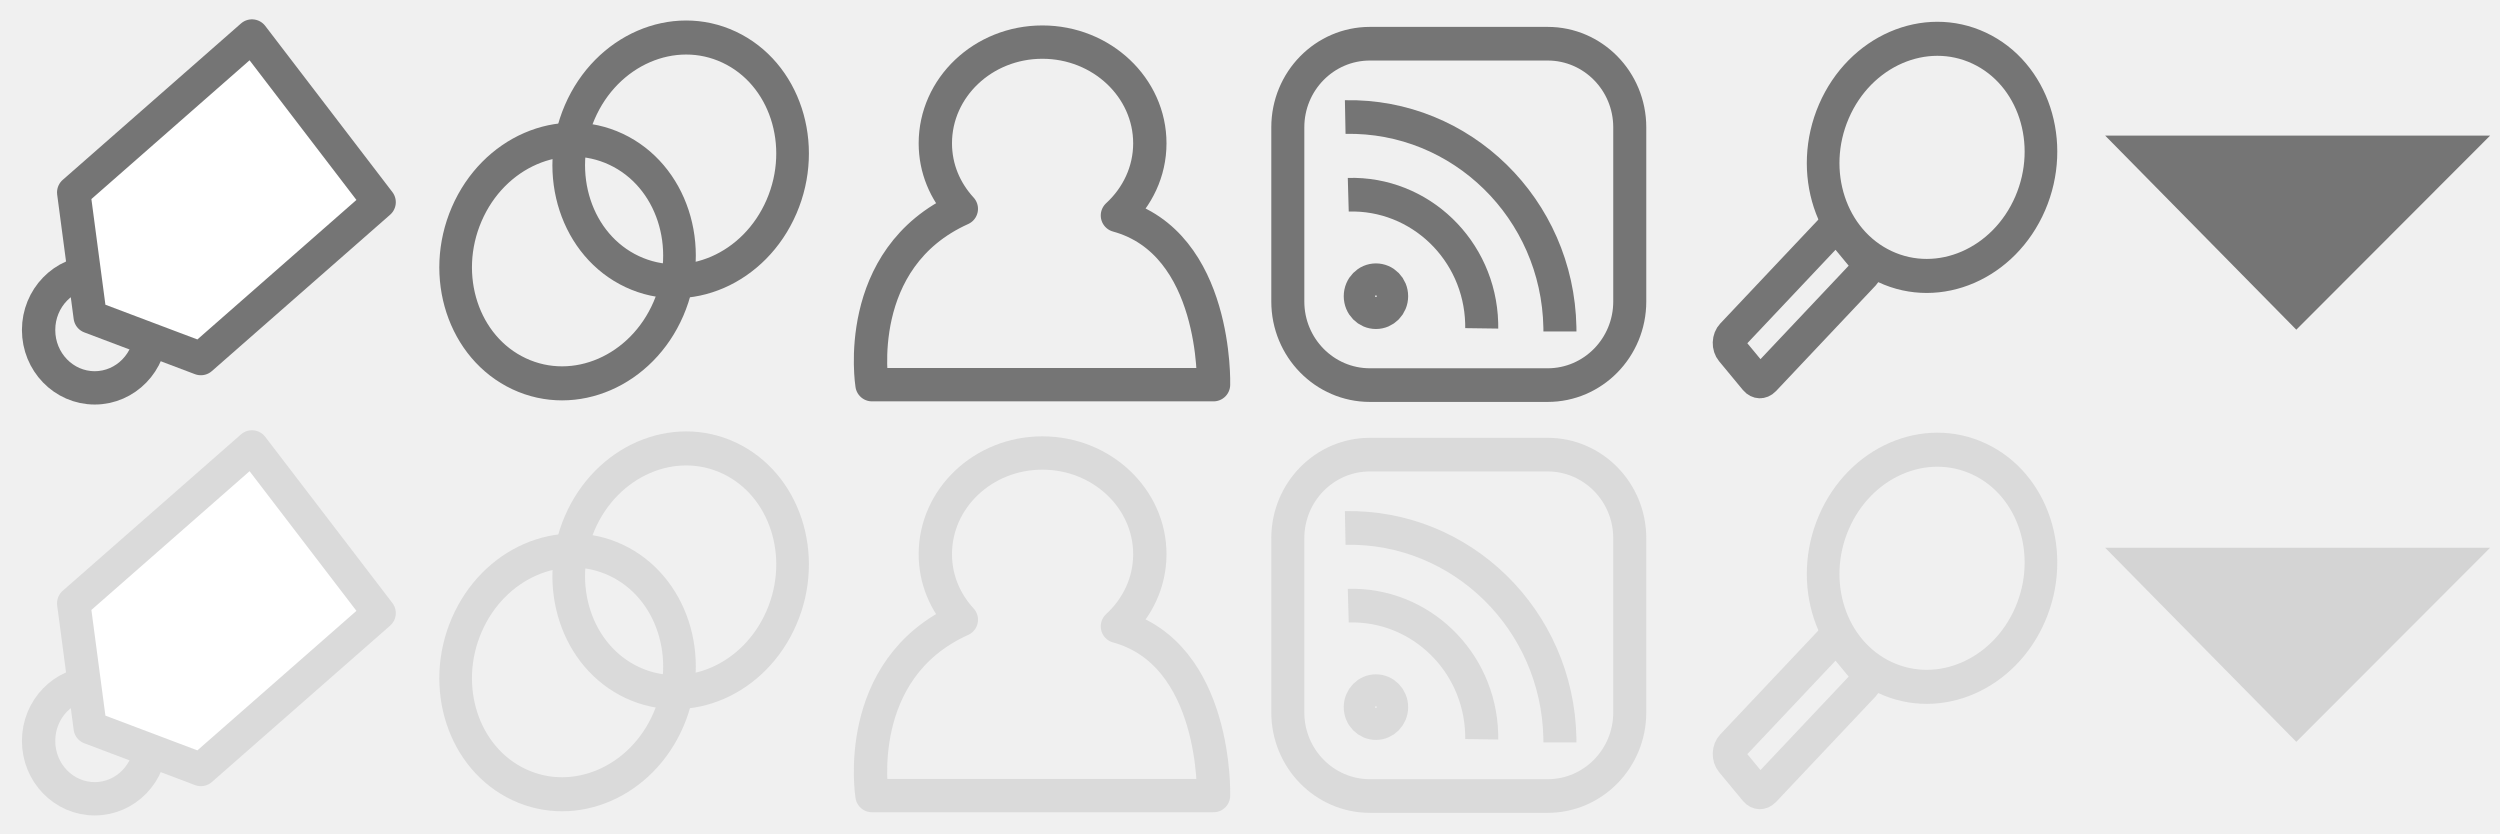
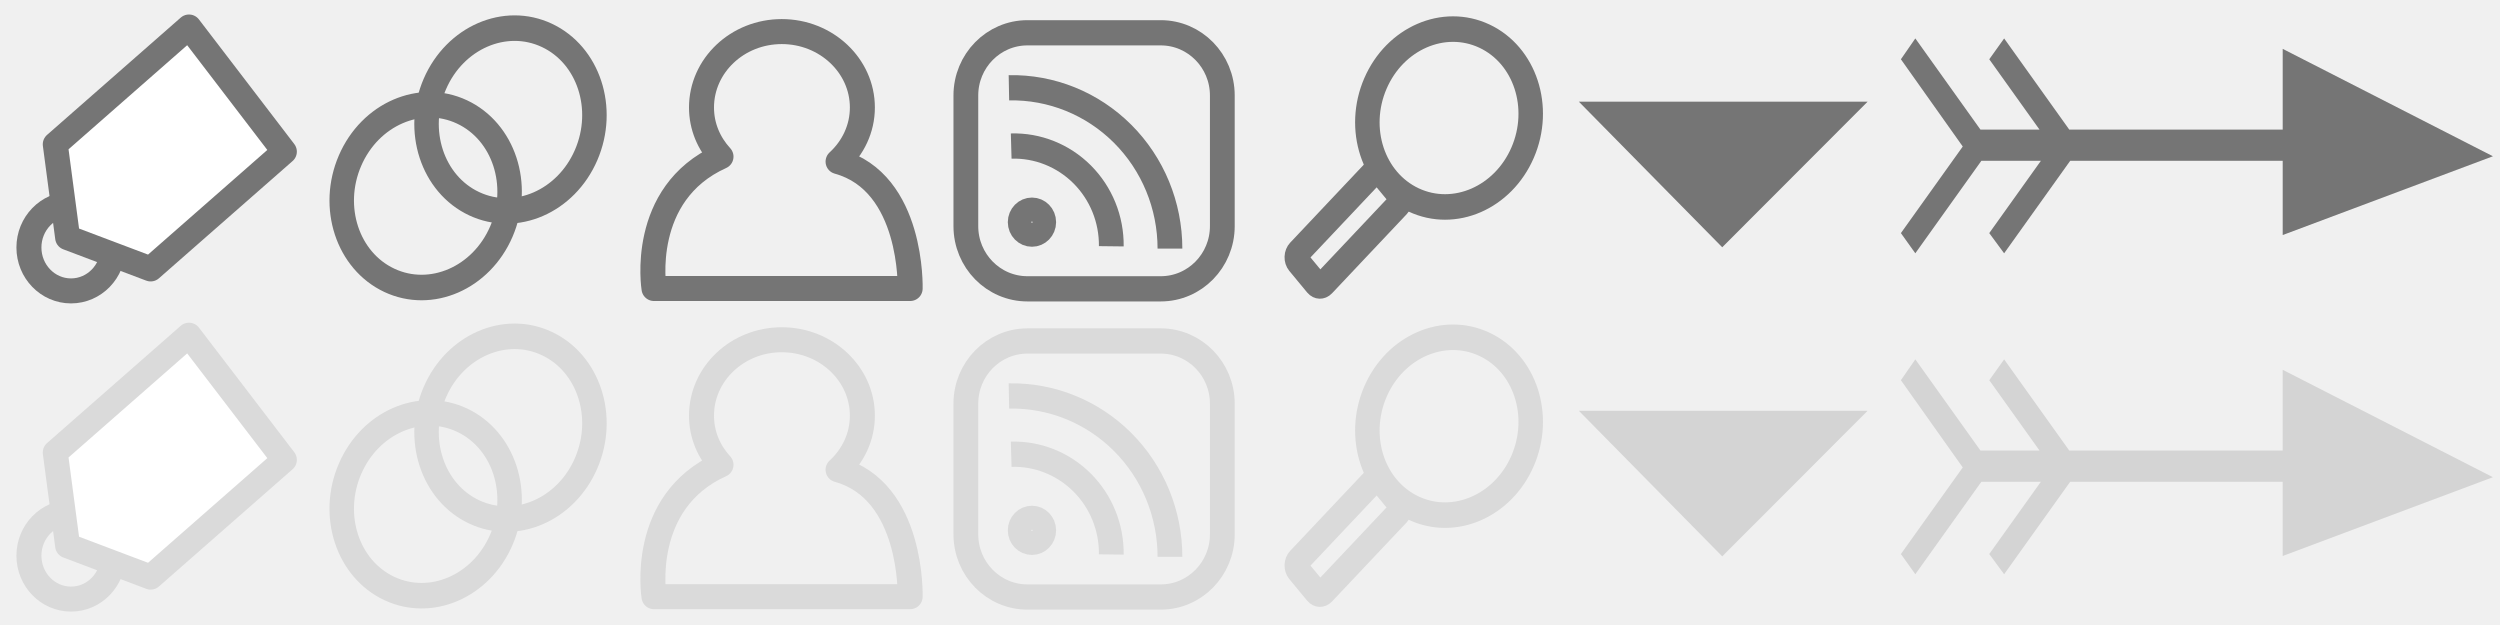
- <svg xmlns="http://www.w3.org/2000/svg" width="90" height="30" id="svg5395" version="1.1">
+ <svg xmlns="http://www.w3.org/2000/svg" width="120" height="30" id="svg5395" version="1.1">
  <defs id="defs5397" />
  <g id="layer1" transform="translate(0,-1022.362)">
    <g id="g3962" transform="matrix(0.4580472,0,0,0.4775747,-89.47011,989.0065)" style="stroke:#757575;stroke-width:2.566;stroke-miterlimit:4;stroke-opacity:1;stroke-dasharray:none">
-       <path transform="matrix(-0.4537143,1.007627,-1.007627,-0.4537143,130.2122,-373.4407)" d="m 349.664,-262.56 c 0,4.345 -3.759,7.867 -8.397,7.867 -4.637,0 -8.397,-3.522 -8.397,-7.867 0,-4.345 3.759,-7.867 8.397,-7.867 4.637,0 8.397,3.522 8.397,7.867 z" id="path3882" style="fill:none;stroke:#757575;stroke-width:2.322;stroke-miterlimit:4;stroke-opacity:1;stroke-dasharray:none" />
-       <path style="fill:none;stroke:#757575;stroke-width:2.322;stroke-miterlimit:4;stroke-opacity:1;stroke-dasharray:none" id="path3884" d="m 349.664,-262.56 c 0,4.345 -3.759,7.867 -8.397,7.867 -4.637,0 -8.397,-3.522 -8.397,-7.867 0,-4.345 3.759,-7.867 8.397,-7.867 4.637,0 8.397,3.522 8.397,7.867 z" transform="matrix(-0.4537143,1.007627,-1.007627,-0.4537143,139.1002,-381.1397)" />
+       <path transform="matrix(-0.4537143,1.007627,-1.007627,-0.4537143,130.2122,-373.4407)" d="m 349.664,-262.56 a 8.397,7.867 0 1 1 -16.794,0 8.397,7.867 0 1 1 16.794,0 z" id="path3882" style="fill:none;stroke:#757575;stroke-width:2.322;stroke-miterlimit:4;stroke-opacity:1;stroke-dasharray:none" />
+       <path style="fill:none;stroke:#757575;stroke-width:2.322;stroke-miterlimit:4;stroke-opacity:1;stroke-dasharray:none" id="path3884" d="m 349.664,-262.56 a 8.397,7.867 0 1 1 -16.794,0 8.397,7.867 0 1 1 16.794,0 z" transform="matrix(-0.4537143,1.007627,-1.007627,-0.4537143,139.1002,-381.1397)" />
    </g>
    <path style="fill:none;stroke:#757575;stroke-width:1.2;stroke-linejoin:round;stroke-miterlimit:4;stroke-opacity:1;stroke-dasharray:none" d="m 37.525,1023.878 c -2.134,0 -3.853,1.637 -3.853,3.643 0,0.907 0.352,1.723 0.936,2.359 -3.952,1.783 -3.216,6.331 -3.216,6.331 l 12.295,0 c 0,0 0.152,-5.1 -3.46,-6.092 0.719,-0.66 1.167,-1.579 1.167,-2.598 0,-2.006 -1.734,-3.643 -3.868,-3.643 z" id="path3886" />
    <g id="g3956" transform="matrix(0.4687321,0,0,0.4773933,-95.35581,989.0219)" style="stroke:#757575;stroke-width:2.537;stroke-miterlimit:4;stroke-opacity:1;stroke-dasharray:none">
      <rect ry="6.306" y="73.134" x="302.341" height="25.744" width="26.263" id="rect3910" style="fill:none;stroke:#757575;stroke-width:2.537;stroke-linecap:round;stroke-miterlimit:4;stroke-opacity:1;stroke-dasharray:none" />
-       <path transform="matrix(0.05087748,0,0,0.05087748,281.2828,106.2119)" d="m 570.635,-275.907 c 0,13.083 -10.606,23.688 -23.688,23.688 -13.083,0 -23.688,-10.606 -23.688,-23.688 0,-13.083 10.606,-23.688 23.688,-23.688 13.083,0 23.688,10.606 23.688,23.688 z" id="path3912" style="fill:none;stroke:#757575;stroke-width:49.86;stroke-miterlimit:4;stroke-opacity:1;stroke-dasharray:none" />
-       <path transform="matrix(1.440818,0,0,1.440818,-163.7513,406.6585)" d="m 326.552,-227.645 c 6.198,-0.121 11.322,4.805 11.443,11.003 0.001,0.073 0.002,0.147 0.002,0.22" id="path3922" style="fill:none;stroke:#757575;stroke-width:1.761;stroke-linecap:butt;stroke-miterlimit:4;stroke-opacity:1;stroke-dasharray:none" />
-       <path style="fill:none;stroke:#757575;stroke-width:2.857;stroke-linecap:butt;stroke-miterlimit:4;stroke-opacity:1;stroke-dasharray:none" id="path3924" d="m 326.449,-227.642 c 6.197,-0.178 11.365,4.701 11.543,10.898 0.004,0.151 0.006,0.302 0.004,0.453" transform="matrix(0.8877755,0,0,0.8877755,17.17047,286.6173)" />
+       <path transform="matrix(0.05087748,0,0,0.05087748,281.2828,106.2119)" d="m 570.635,-275.907 a 23.688,23.688 0 1 1 -47.376,0 23.688,23.688 0 1 1 47.376,0 z" id="path3912" style="fill:none;stroke:#757575;stroke-width:49.86;stroke-miterlimit:4;stroke-opacity:1;stroke-dasharray:none" />
+       <path transform="matrix(1.440818,0,0,1.440818,-163.7513,406.6585)" d="m 326.552,-227.645 a 11.225,11.225 0 0 1 11.445,11.223" id="path3922" style="fill:none;stroke:#757575;stroke-width:1.761;stroke-linecap:butt;stroke-miterlimit:4;stroke-opacity:1;stroke-dasharray:none" />
+       <path style="fill:none;stroke:#757575;stroke-width:2.857;stroke-linecap:butt;stroke-miterlimit:4;stroke-opacity:1;stroke-dasharray:none" id="path3924" d="m 326.449,-227.642 a 11.225,11.225 0 0 1 11.547,11.352" transform="matrix(0.8877755,0,0,0.8877755,17.17047,286.6173)" />
    </g>
    <g id="g3906" style="stroke:#757575;stroke-width:1.2;stroke-miterlimit:4;stroke-opacity:1;stroke-dasharray:none" transform="translate(0,-14.89975)">
-       <path transform="matrix(-0.2022249,0.4682558,-0.4491093,-0.2108462,20.64842,827.767)" d="m 349.664,-262.56 c 0,4.345 -3.759,7.867 -8.397,7.867 -4.637,0 -8.397,-3.522 -8.397,-7.867 0,-4.345 3.759,-7.867 8.397,-7.867 4.637,0 8.397,3.522 8.397,7.867 z" id="path5448" style="fill:none;stroke:#757575;stroke-width:2.386;stroke-miterlimit:4;stroke-opacity:1;stroke-dasharray:none" />
+       <path transform="matrix(-0.2022249,0.4682558,-0.4491093,-0.2108462,20.64842,827.767)" d="m 349.664,-262.56 a 8.397,7.867 0 1 1 -16.794,0 8.397,7.867 0 1 1 16.794,0 z" id="path5448" style="fill:none;stroke:#757575;stroke-width:2.386;stroke-miterlimit:4;stroke-opacity:1;stroke-dasharray:none" />
      <rect ry="0.3" transform="matrix(0.6374021,0.7705313,-0.6863392,0.7272815,0,0)" y="620.073" x="771.395" height="5.831" width="1.948" id="rect5454" style="fill:none;stroke:#757575;stroke-width:1.205;stroke-miterlimit:4;stroke-opacity:1;stroke-dasharray:none" />
    </g>
-     <path style="fill:none;stroke:#757575;stroke-width:1.2;stroke-linecap:round;stroke-linejoin:round;stroke-miterlimit:4;stroke-opacity:1;stroke-dasharray:none" id="path6003" d="m 3.788,12.79 c 0,1.151 -0.905,2.083 -2.02,2.083 -1.116,0 -2.02,-0.933 -2.02,-2.083 0,-1.151 0.905,-2.083 2.02,-2.083 1.116,0 2.02,0.933 2.02,2.083 z" transform="translate(1.641498,1021.452)" />
+     <path style="fill:none;stroke:#757575;stroke-width:1.2;stroke-linecap:round;stroke-linejoin:round;stroke-miterlimit:4;stroke-opacity:1;stroke-dasharray:none" id="path6003" d="m 3.788,12.79 a 2.02,2.083 0 1 1 -4.041,0 2.02,2.083 0 1 1 4.041,0 z" transform="translate(1.641498,1021.452)" />
    <path style="fill:#ffffff;fill-opacity:1;stroke:#757575;stroke-width:1.2;stroke-linecap:round;stroke-linejoin:round;stroke-miterlimit:4;stroke-opacity:1;stroke-dasharray:none" d="m 9.071,1023.658 4.578,5.983 -6.418,5.63 -3.984,-1.504 -0.594,-4.478 z" id="rect6000" />
    <g style="stroke:#dadada;stroke-width:2.566;stroke-miterlimit:4;stroke-opacity:1;stroke-dasharray:none" transform="matrix(0.4580472,0,0,0.4775747,-89.47011,1003.799)" id="g5837">
-       <path style="fill:none;stroke:#dadada;stroke-width:2.322;stroke-miterlimit:4;stroke-opacity:1;stroke-dasharray:none" id="path5839" d="m 349.664,-262.56 c 0,4.345 -3.759,7.867 -8.397,7.867 -4.637,0 -8.397,-3.522 -8.397,-7.867 0,-4.345 3.759,-7.867 8.397,-7.867 4.637,0 8.397,3.522 8.397,7.867 z" transform="matrix(-0.4537143,1.007627,-1.007627,-0.4537143,130.2122,-373.4407)" />
-       <path transform="matrix(-0.4537143,1.007627,-1.007627,-0.4537143,139.1002,-381.1397)" d="m 349.664,-262.56 c 0,4.345 -3.759,7.867 -8.397,7.867 -4.637,0 -8.397,-3.522 -8.397,-7.867 0,-4.345 3.759,-7.867 8.397,-7.867 4.637,0 8.397,3.522 8.397,7.867 z" id="path5841" style="fill:none;stroke:#dadada;stroke-width:2.322;stroke-miterlimit:4;stroke-opacity:1;stroke-dasharray:none" />
+       <path style="fill:none;stroke:#dadada;stroke-width:2.322;stroke-miterlimit:4;stroke-opacity:1;stroke-dasharray:none" id="path5839" d="m 349.664,-262.56 a 8.397,7.867 0 1 1 -16.794,0 8.397,7.867 0 1 1 16.794,0 z" transform="matrix(-0.4537143,1.007627,-1.007627,-0.4537143,130.2122,-373.4407)" />
+       <path transform="matrix(-0.4537143,1.007627,-1.007627,-0.4537143,139.1002,-381.1397)" d="m 349.664,-262.56 a 8.397,7.867 0 1 1 -16.794,0 8.397,7.867 0 1 1 16.794,0 z" id="path5841" style="fill:none;stroke:#dadada;stroke-width:2.322;stroke-miterlimit:4;stroke-opacity:1;stroke-dasharray:none" />
    </g>
    <path id="path5843" d="m 37.525,1038.67 c -2.134,0 -3.853,1.637 -3.853,3.643 0,0.907 0.352,1.723 0.936,2.359 -3.952,1.783 -3.216,6.331 -3.216,6.331 l 12.295,0 c 0,0 0.152,-5.1 -3.46,-6.092 0.719,-0.66 1.167,-1.579 1.167,-2.598 0,-2.006 -1.734,-3.643 -3.868,-3.643 z" style="fill:none;stroke:#dadada;stroke-width:1.2;stroke-linejoin:round;stroke-miterlimit:4;stroke-opacity:1;stroke-dasharray:none" />
    <g style="stroke:#dadada;stroke-width:2.537;stroke-miterlimit:4;stroke-opacity:1;stroke-dasharray:none" transform="matrix(0.4687321,0,0,0.4773933,-95.35581,1003.815)" id="g5845">
      <rect style="fill:none;stroke:#dadada;stroke-width:2.537;stroke-linecap:round;stroke-miterlimit:4;stroke-opacity:1;stroke-dasharray:none" id="rect5847" width="26.263" height="25.744" x="302.341" y="73.134" ry="6.306" />
-       <path style="fill:none;stroke:#dadada;stroke-width:49.86;stroke-miterlimit:4;stroke-opacity:1;stroke-dasharray:none" id="path5849" d="m 570.635,-275.907 c 0,13.083 -10.606,23.688 -23.688,23.688 -13.083,0 -23.688,-10.606 -23.688,-23.688 0,-13.083 10.606,-23.688 23.688,-23.688 13.083,0 23.688,10.606 23.688,23.688 z" transform="matrix(0.05087748,0,0,0.05087748,281.2828,106.2119)" />
-       <path style="fill:none;stroke:#dadada;stroke-width:1.761;stroke-linecap:butt;stroke-miterlimit:4;stroke-opacity:1;stroke-dasharray:none" id="path5851" d="m 326.552,-227.645 c 6.198,-0.121 11.322,4.805 11.443,11.003 0.001,0.073 0.002,0.147 0.002,0.22" transform="matrix(1.440818,0,0,1.440818,-163.7513,406.6585)" />
-       <path transform="matrix(0.8877755,0,0,0.8877755,17.17047,286.6173)" d="m 326.449,-227.642 c 6.197,-0.178 11.365,4.701 11.543,10.898 0.004,0.151 0.006,0.302 0.004,0.453" id="path5853" style="fill:none;stroke:#dadada;stroke-width:2.857;stroke-linecap:butt;stroke-miterlimit:4;stroke-opacity:1;stroke-dasharray:none" />
+       <path style="fill:none;stroke:#dadada;stroke-width:49.86;stroke-miterlimit:4;stroke-opacity:1;stroke-dasharray:none" id="path5849" d="m 570.635,-275.907 a 23.688,23.688 0 1 1 -47.376,0 23.688,23.688 0 1 1 47.376,0 z" transform="matrix(0.05087748,0,0,0.05087748,281.2828,106.2119)" />
+       <path style="fill:none;stroke:#dadada;stroke-width:1.761;stroke-linecap:butt;stroke-miterlimit:4;stroke-opacity:1;stroke-dasharray:none" id="path5851" d="m 326.552,-227.645 a 11.225,11.225 0 0 1 11.445,11.223" transform="matrix(1.440818,0,0,1.440818,-163.7513,406.6585)" />
+       <path transform="matrix(0.8877755,0,0,0.8877755,17.17047,286.6173)" d="m 326.449,-227.642 a 11.225,11.225 0 0 1 11.547,11.352" id="path5853" style="fill:none;stroke:#dadada;stroke-width:2.857;stroke-linecap:butt;stroke-miterlimit:4;stroke-opacity:1;stroke-dasharray:none" />
    </g>
    <g style="stroke:#dadada;stroke-width:1.2;stroke-miterlimit:4;stroke-opacity:1;stroke-dasharray:none" id="g5855" transform="translate(0,-0.107143)">
-       <path style="fill:none;stroke:#dadada;stroke-width:2.386;stroke-miterlimit:4;stroke-opacity:1;stroke-dasharray:none" id="path5857" d="m 349.664,-262.56 c 0,4.345 -3.759,7.867 -8.397,7.867 -4.637,0 -8.397,-3.522 -8.397,-7.867 0,-4.345 3.759,-7.867 8.397,-7.867 4.637,0 8.397,3.522 8.397,7.867 z" transform="matrix(-0.2022249,0.4682558,-0.4491093,-0.2108462,20.64842,827.767)" />
+       <path style="fill:none;stroke:#dadada;stroke-width:2.386;stroke-miterlimit:4;stroke-opacity:1;stroke-dasharray:none" id="path5857" d="m 349.664,-262.56 a 8.397,7.867 0 1 1 -16.794,0 8.397,7.867 0 1 1 16.794,0 z" transform="matrix(-0.2022249,0.4682558,-0.4491093,-0.2108462,20.64842,827.767)" />
      <rect style="fill:none;stroke:#dadada;stroke-width:1.205;stroke-miterlimit:4;stroke-opacity:1;stroke-dasharray:none" id="rect5859" width="1.948" height="5.831" x="771.395" y="620.073" transform="matrix(0.6374021,0.7705313,-0.6863392,0.7272815,0,0)" ry="0.3" />
    </g>
-     <path transform="translate(1.641498,1036.245)" d="m 3.788,12.79 c 0,1.151 -0.905,2.083 -2.02,2.083 -1.116,0 -2.02,-0.933 -2.02,-2.083 0,-1.151 0.905,-2.083 2.02,-2.083 1.116,0 2.02,0.933 2.02,2.083 z" id="path5861" style="fill:none;stroke:#dadada;stroke-width:1.2;stroke-linecap:round;stroke-linejoin:round;stroke-miterlimit:4;stroke-opacity:1;stroke-dasharray:none" />
+     <path transform="translate(1.641498,1036.245)" d="m 3.788,12.79 a 2.02,2.083 0 1 1 -4.041,0 2.02,2.083 0 1 1 4.041,0 z" id="path5861" style="fill:none;stroke:#dadada;stroke-width:1.2;stroke-linecap:round;stroke-linejoin:round;stroke-miterlimit:4;stroke-opacity:1;stroke-dasharray:none" />
    <path id="path5863" d="m 9.071,1038.451 4.578,5.983 -6.418,5.63 -3.984,-1.505 -0.594,-4.478 z" style="fill:#ffffff;fill-opacity:1;stroke:#dadada;stroke-width:1.2;stroke-linecap:round;stroke-linejoin:round;stroke-miterlimit:4;stroke-opacity:1;stroke-dasharray:none" />
    <path style="fill:#d4d4d4;fill-opacity:1;stroke:none" d="m 75.785,1042.08 6.882,6.988 6.978,-6.988 z" id="path5414" />
    <path id="path6114" d="m 75.785,1027.243 6.882,6.988 6.978,-6.988 z" style="fill:#757575;fill-opacity:1;stroke:none" />
+     <path style="fill:#d4d4d4;fill-opacity:1;stroke:none" d="m 91.935,1039.612 -0.692,1 2.969,4.188 -2.969,4.156 0.692,0.969 3.17,-4.438 2.857,0 -2.478,3.469 0.714,0.969 3.17,-4.438 10.202,0 0,3.562 10.09,-3.781 -10.09,-5.156 0,3.875 -10.246,0 -3.125,-4.375 -0.714,1 2.411,3.375 -2.835,0 -3.125,-4.375 z" id="path3787" />
+     <path id="path3962" d="m 91.935,1024.207 -0.692,1 2.969,4.188 -2.969,4.156 0.692,0.969 3.17,-4.438 2.857,0 -2.478,3.469 0.714,0.969 3.17,-4.438 10.202,0 0,3.562 10.09,-3.781 -10.09,-5.156 0,3.875 -10.246,0 -3.125,-4.375 -0.714,1 2.411,3.375 -2.835,0 -3.125,-4.375 z" style="fill:#757575;fill-opacity:1;stroke:none" />
  </g>
</svg>
